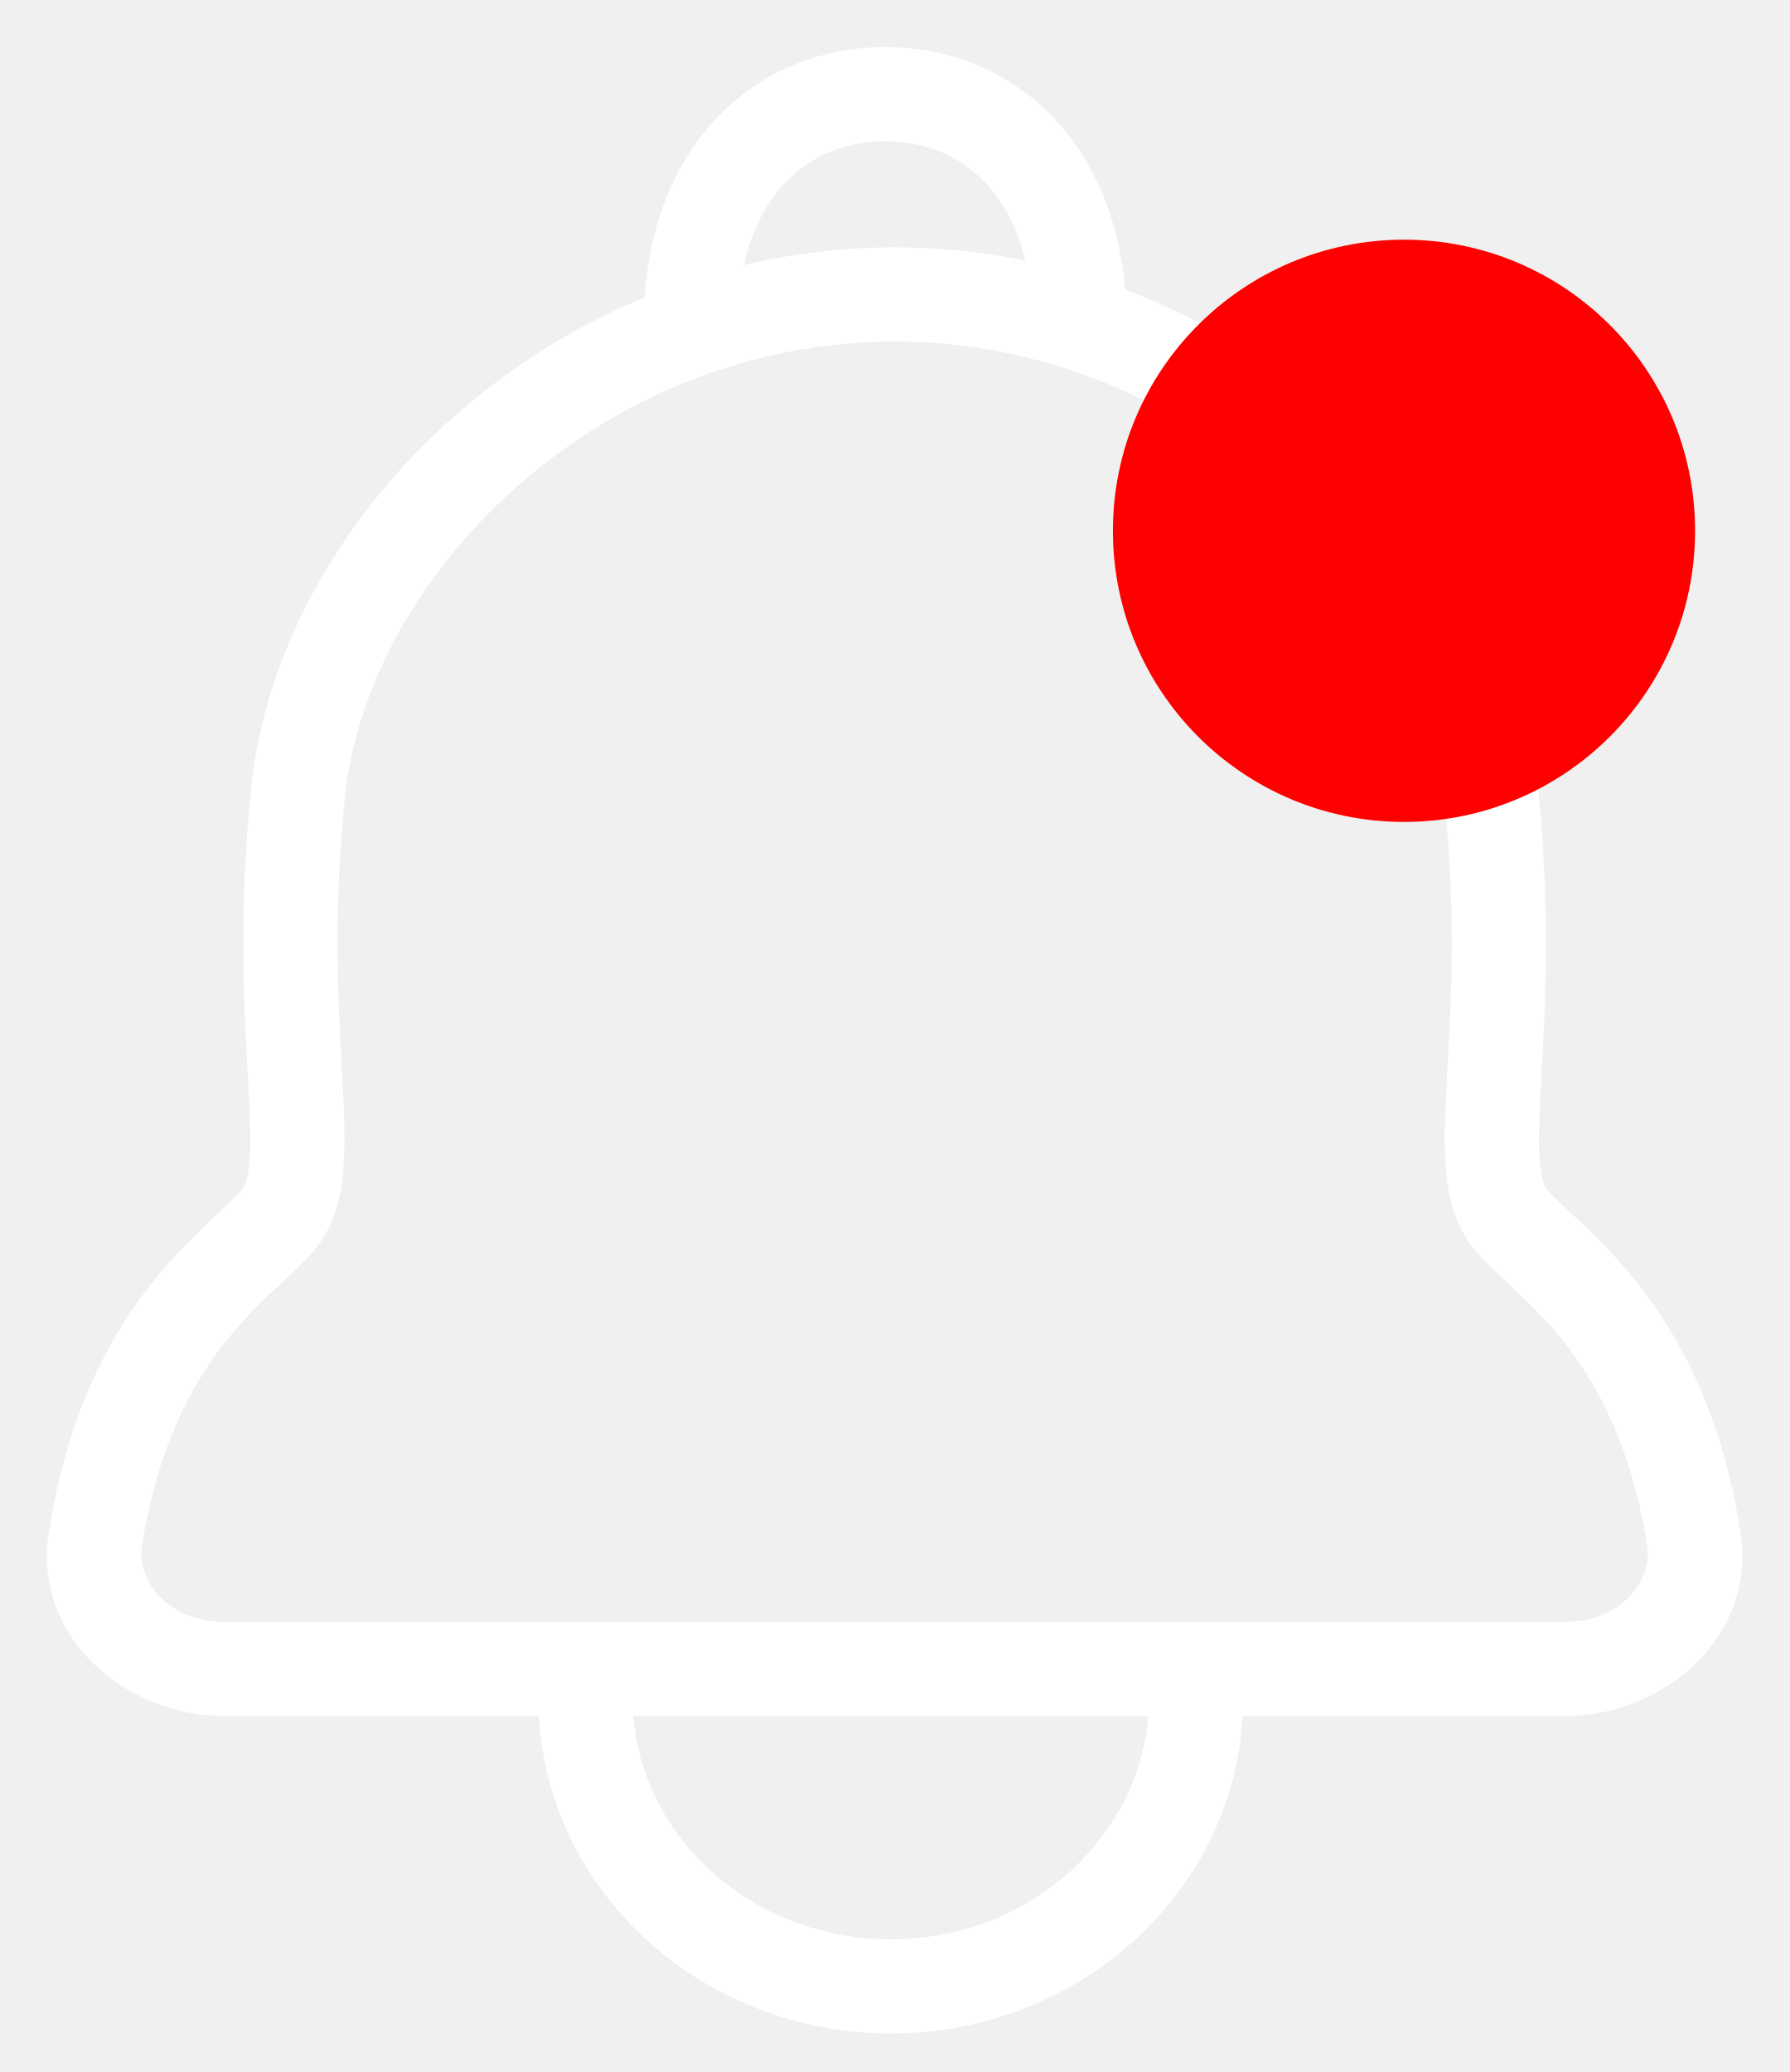
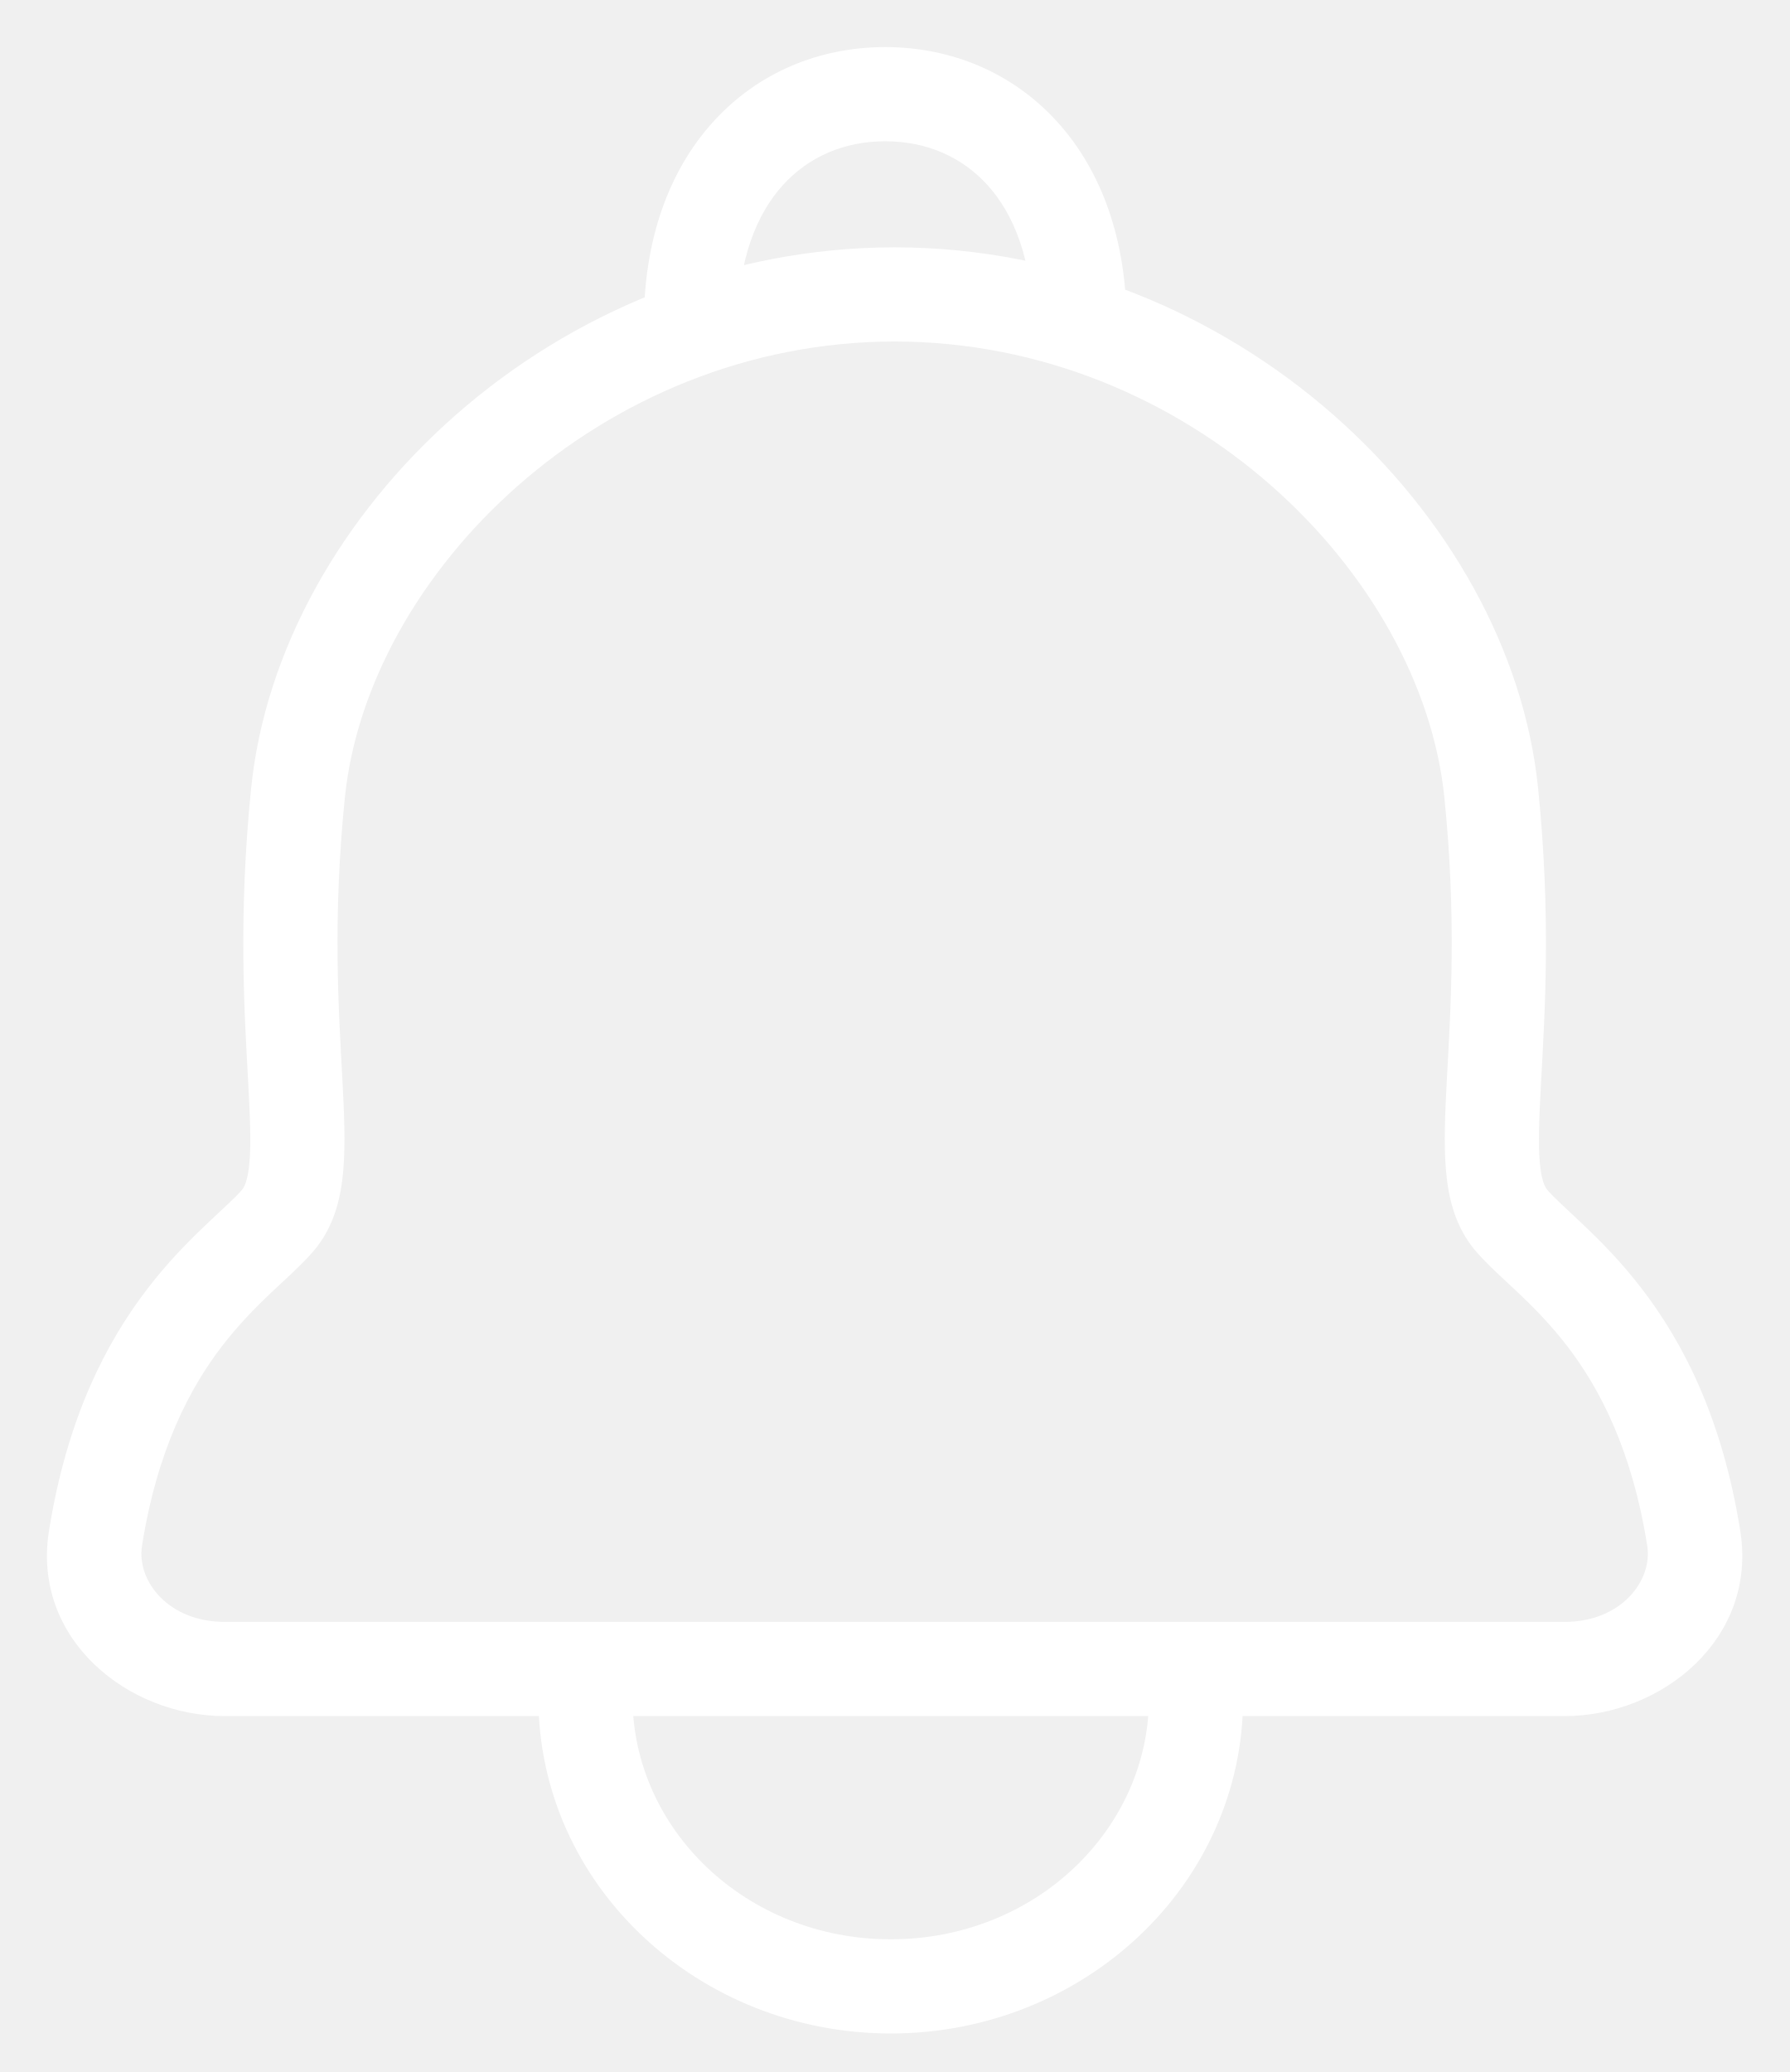
<svg xmlns="http://www.w3.org/2000/svg" width="19" height="22" viewBox="0 0 19 22" fill="none">
  <path d="M6.837 3.435C6.837 3.711 7.061 3.935 7.337 3.935C7.613 3.935 7.837 3.711 7.837 3.435H6.837ZM10.963 3.435C10.963 3.711 11.187 3.935 11.463 3.935C11.739 3.935 11.963 3.711 11.963 3.435H10.963ZM16.05 12.959L15.671 13.284L16.05 12.959ZM17.986 16.333L18.48 16.255L17.986 16.333ZM9.496 2.626C9.22 2.626 8.996 2.85 8.996 3.126C8.996 3.402 9.22 3.626 9.496 3.626V2.626ZM15.835 8.418L15.338 8.469L15.835 8.418ZM2.949 12.959L3.329 13.284L2.949 12.959ZM1.014 16.333L1.508 16.412V16.412L1.014 16.333ZM9.504 3.626C9.78 3.626 10.004 3.402 10.004 3.126C10.004 2.85 9.78 2.626 9.504 2.626V3.626ZM3.165 8.418L2.667 8.368L3.165 8.418ZM12.701 17.721H12.201V18.027H12.701H13.201V17.721H12.701ZM6.217 18.027H6.717V17.721H6.217H5.717V18.027H6.217ZM9.459 21.091V20.591C7.918 20.591 6.717 19.417 6.717 18.027H6.217H5.717C5.717 20.022 7.419 21.591 9.459 21.591V21.091ZM12.701 18.027H12.201C12.201 19.417 11.001 20.591 9.459 20.591V21.091V21.591C11.499 21.591 13.201 20.022 13.201 18.027H12.701ZM7.337 3.435H7.837C7.837 2.753 8.037 2.271 8.312 1.967C8.585 1.665 8.963 1.5 9.4 1.5V1V0.5C8.697 0.5 8.044 0.772 7.57 1.297C7.098 1.819 6.837 2.555 6.837 3.435H7.337ZM9.4 1V1.5C9.837 1.5 10.215 1.665 10.488 1.967C10.762 2.271 10.963 2.753 10.963 3.435H11.463H11.963C11.963 2.555 11.702 1.819 11.23 1.297C10.756 0.772 10.102 0.5 9.4 0.5V1ZM16.05 12.959L15.671 13.284C15.794 13.428 15.982 13.594 16.129 13.733C16.293 13.889 16.468 14.067 16.641 14.291C16.98 14.733 17.328 15.381 17.492 16.412L17.986 16.333L18.48 16.255C18.289 15.056 17.872 14.253 17.433 13.682C17.217 13.4 17 13.182 16.818 13.009C16.62 12.82 16.509 12.725 16.43 12.633L16.05 12.959ZM9.496 3.126V3.626C9.497 3.626 9.498 3.626 9.5 3.626L9.5 3.126L9.5 2.626C9.499 2.626 9.497 2.626 9.496 2.626V3.126ZM9.5 3.126L9.5 3.626C12.625 3.628 15.096 6.092 15.338 8.469L15.835 8.418L16.333 8.368C16.037 5.455 13.113 2.629 9.5 2.626L9.5 3.126ZM15.835 8.418L15.338 8.469C15.468 9.749 15.405 10.709 15.365 11.445C15.346 11.804 15.33 12.143 15.355 12.43C15.38 12.72 15.453 13.03 15.671 13.284L16.05 12.959L16.43 12.633C16.409 12.609 16.369 12.543 16.351 12.343C16.333 12.139 16.344 11.874 16.364 11.499C16.404 10.765 16.472 9.734 16.333 8.368L15.835 8.418ZM2.949 12.959L2.57 12.633C2.491 12.725 2.38 12.82 2.182 13.009C2 13.182 1.783 13.4 1.567 13.682C1.128 14.253 0.711 15.056 0.52 16.255L1.014 16.333L1.508 16.412C1.672 15.381 2.02 14.733 2.359 14.291C2.532 14.067 2.707 13.889 2.871 13.733C3.018 13.594 3.206 13.428 3.329 13.284L2.949 12.959ZM9.504 3.126V2.626C9.503 2.626 9.501 2.626 9.5 2.626L9.5 3.126L9.5 3.626C9.502 3.626 9.503 3.626 9.504 3.626V3.126ZM9.5 3.126L9.5 2.626C5.888 2.629 2.963 5.455 2.667 8.368L3.165 8.418L3.662 8.469C3.904 6.092 6.375 3.628 9.5 3.626L9.5 3.126ZM3.165 8.418L2.667 8.368C2.528 9.734 2.596 10.765 2.636 11.499C2.656 11.874 2.667 12.139 2.649 12.343C2.631 12.543 2.591 12.609 2.57 12.633L2.949 12.959L3.329 13.284C3.547 13.03 3.62 12.72 3.645 12.43C3.67 12.143 3.654 11.804 3.635 11.445C3.595 10.709 3.532 9.749 3.662 8.469L3.165 8.418ZM2.386 17.721V18.221H16.614V17.721V17.221H2.386V17.721ZM1.014 16.333L0.52 16.255C0.337 17.404 1.357 18.221 2.386 18.221V17.721V17.221C1.786 17.221 1.449 16.784 1.508 16.412L1.014 16.333ZM17.986 16.333L17.492 16.412C17.551 16.784 17.214 17.221 16.614 17.221V17.721V18.221C17.643 18.221 18.663 17.404 18.48 16.255L17.986 16.333Z" fill="white" />
-   <circle cx="14.909" cy="5.636" r="3.091" fill="#FF0000" />
</svg>
